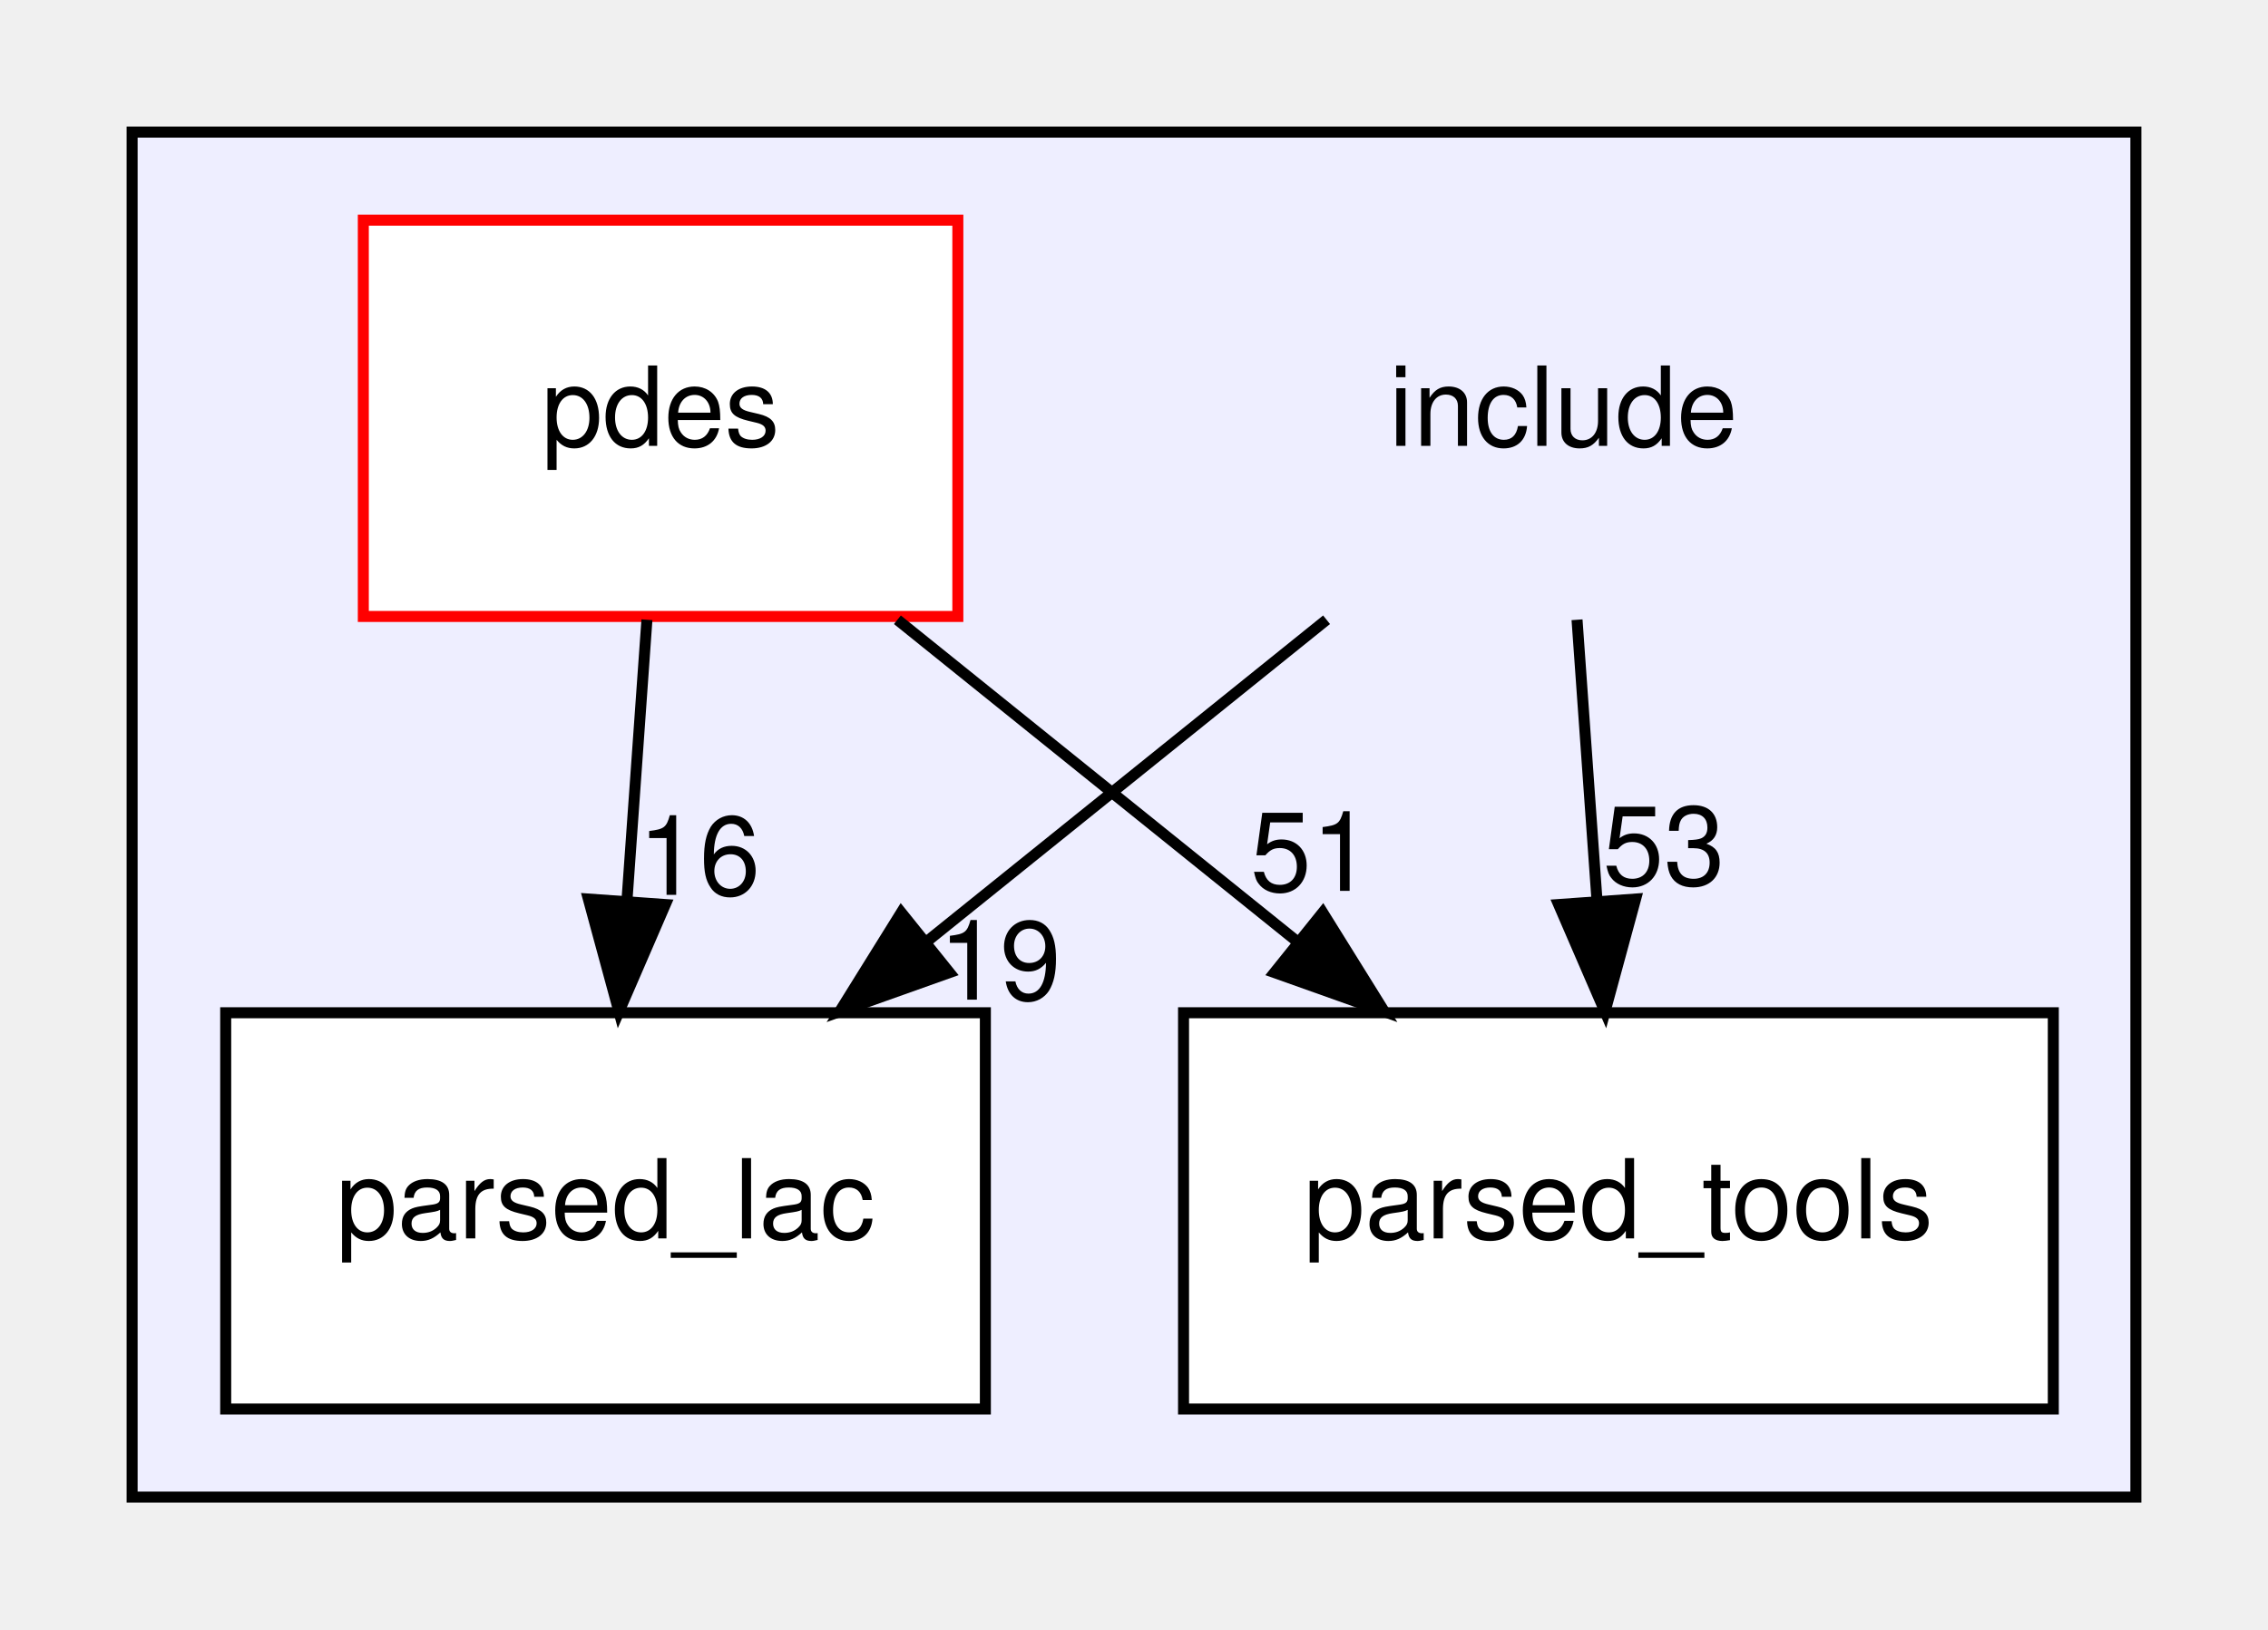
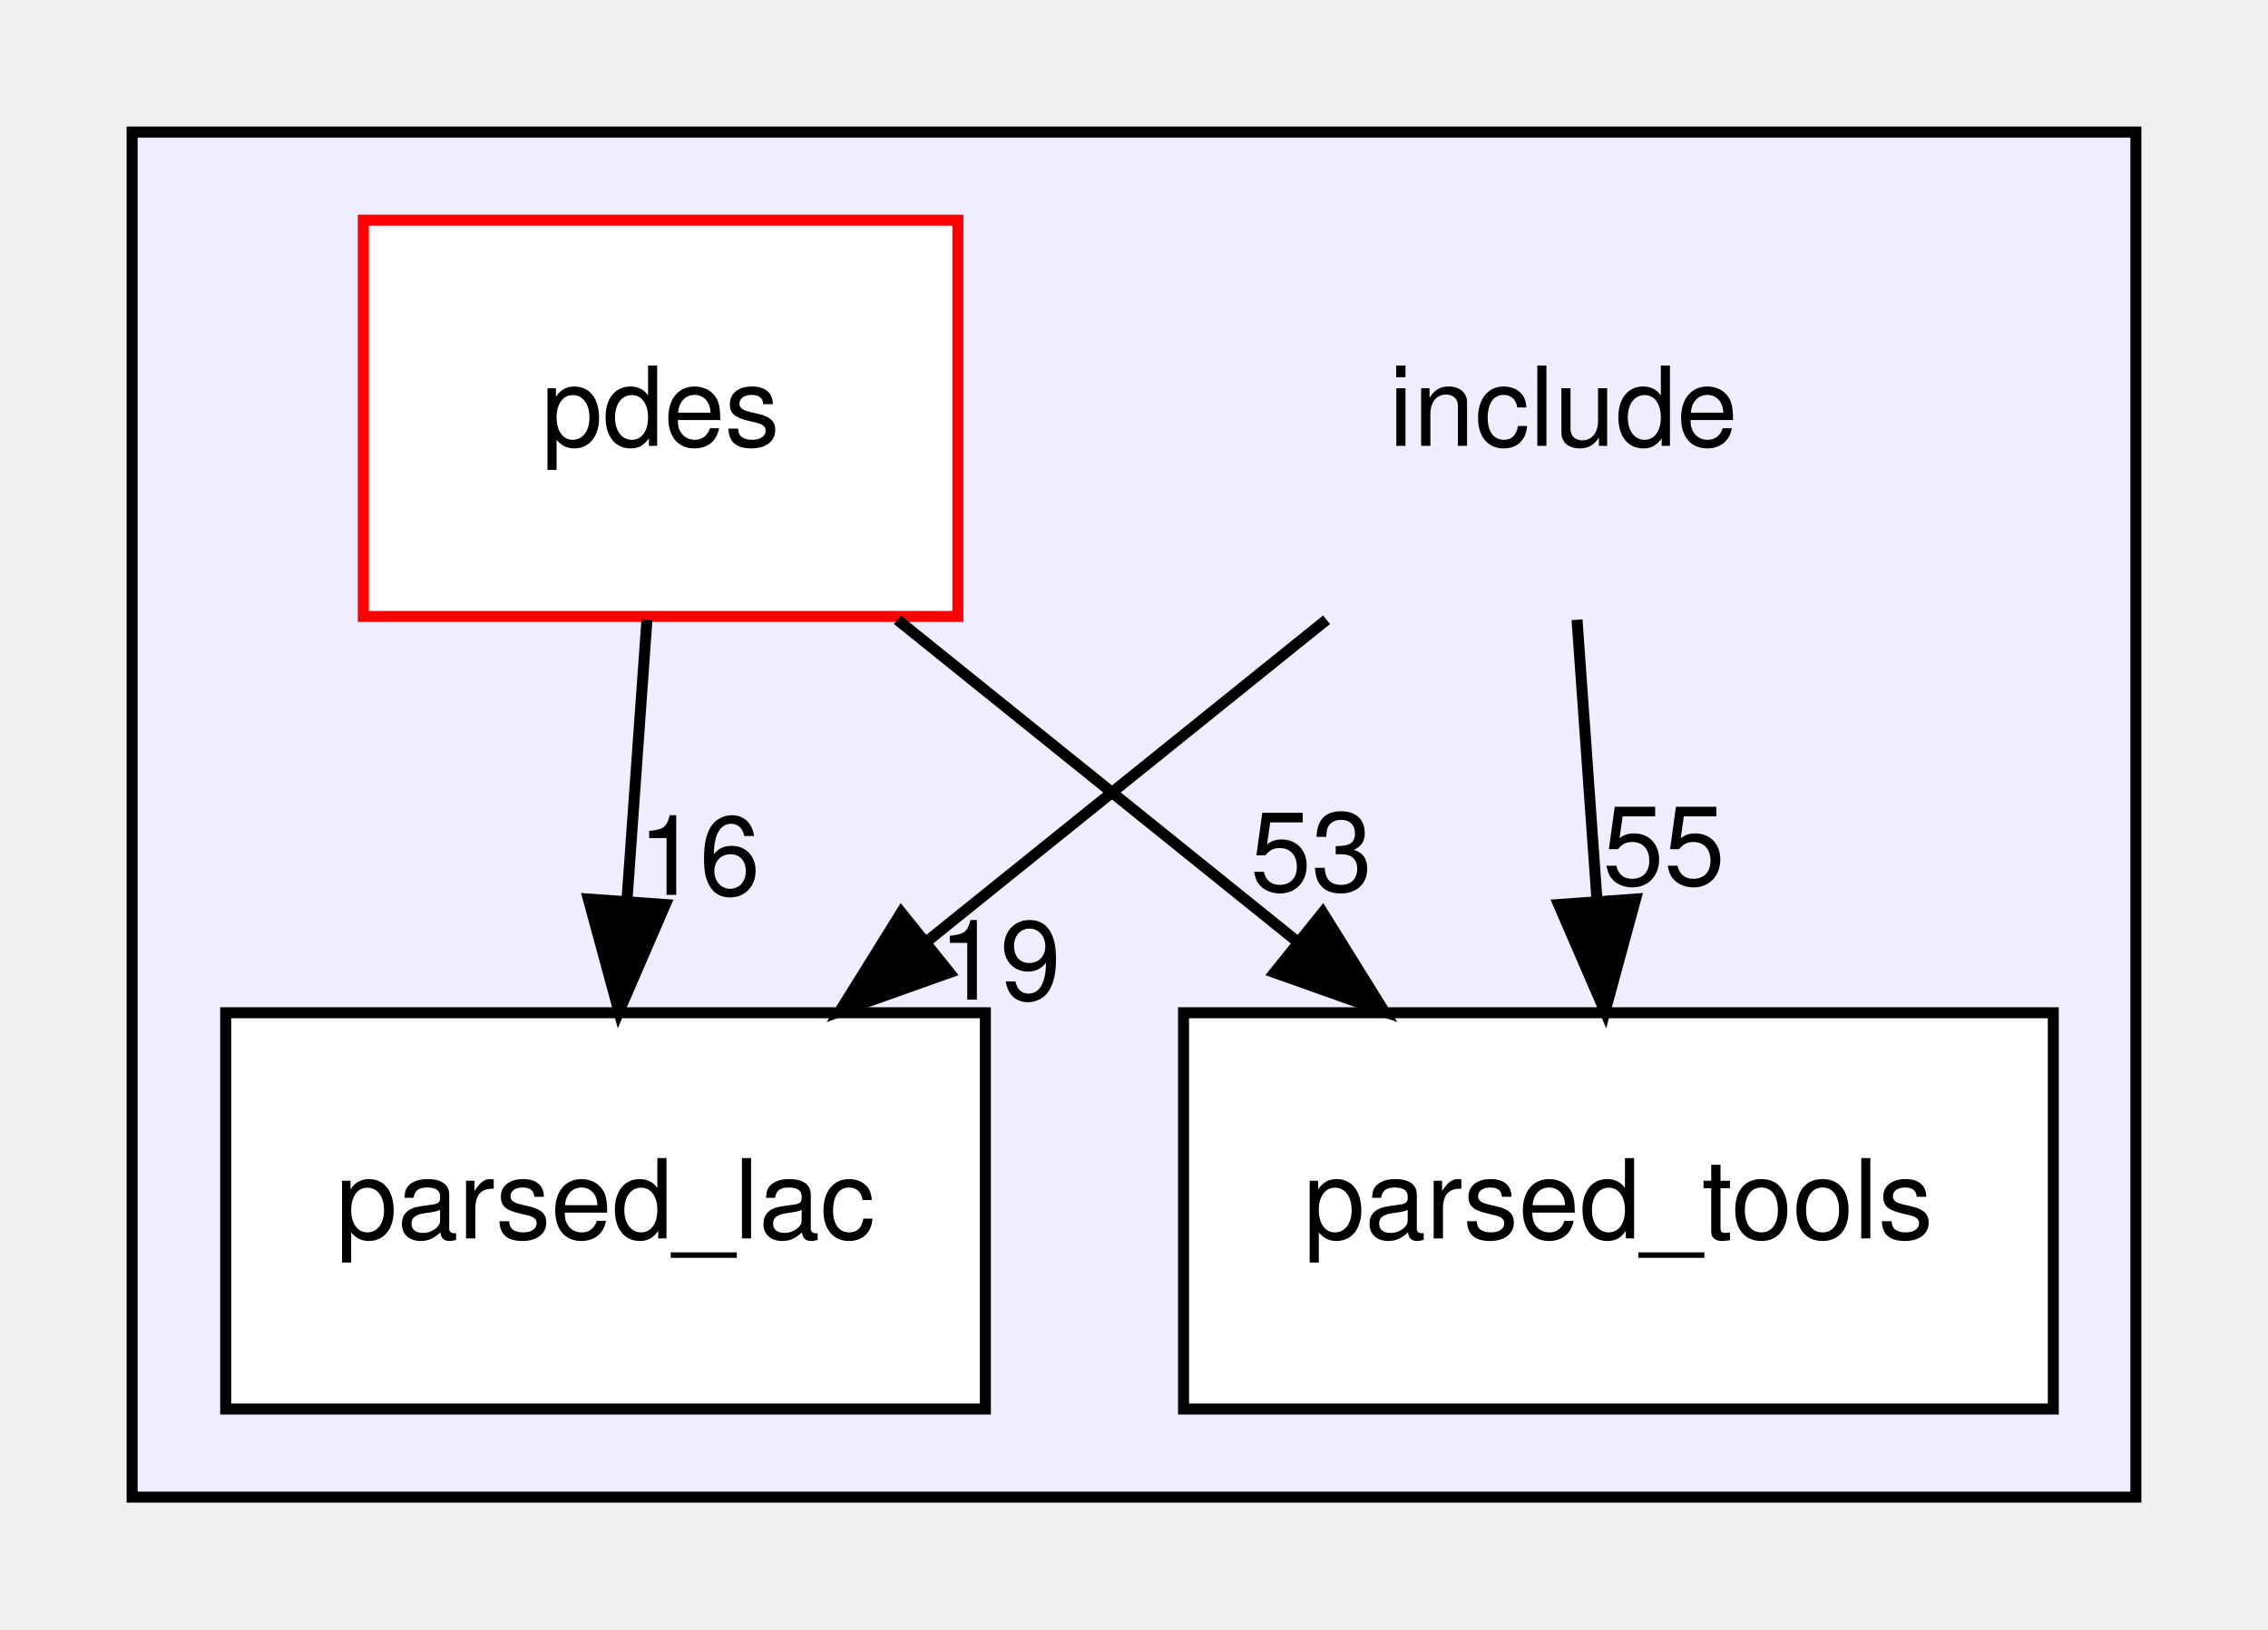
<svg xmlns="http://www.w3.org/2000/svg" xmlns:xlink="http://www.w3.org/1999/xlink" width="206pt" height="148pt" viewBox="0.00 0.00 206.00 148.00">
  <g id="graph0" class="graph" transform="scale(1 1) rotate(0) translate(4 144)">
    <g id="clust1" class="cluster">
      <g id="a_clust1">
        <a xlink:href="dir_d44c64559bbebec7f509842c48db8b23.html" target="_top">
          <polygon fill="#eeeeff" stroke="black" points="8,-8 8,-132 190,-132 190,-8 8,-8" />
        </a>
      </g>
    </g>
    <g id="node1" class="node">
      <text text-anchor="middle" x="138" y="-103.5" font-family="Helvetica,sans-Serif" font-size="10.00">include</text>
    </g>
    <g id="node2" class="node">
      <g id="a_node2">
        <a xlink:href="dir_65593bf93f1e4428cc81baf4bb94349f.html" target="_top" xlink:title="parsed_lac">
          <polygon fill="white" stroke="black" points="85.5,-52 16.5,-52 16.5,-16 85.5,-16 85.5,-52" />
          <text text-anchor="middle" x="51" y="-31.5" font-family="Helvetica,sans-Serif" font-size="10.00">parsed_lac</text>
        </a>
      </g>
    </g>
    <g id="edge4" class="edge">
      <path fill="none" stroke="black" d="M116.49,-87.7C105.54,-78.88 92.05,-68.03 80.18,-58.47" />
      <polygon fill="black" stroke="black" points="82.24,-55.65 72.26,-52.1 77.86,-61.1 82.24,-55.65" />
      <g id="a_edge4-headlabel">
        <a xlink:href="dir_000002_000003.html" target="_top" xlink:title="19">
          <text text-anchor="middle" x="86.82" y="-53.19" font-family="Helvetica,sans-Serif" font-size="10.00">19</text>
        </a>
      </g>
    </g>
    <g id="node3" class="node">
      <g id="a_node3">
        <a xlink:href="dir_8e8448d9aef603b86753e7cb911804a9.html" target="_top" xlink:title="parsed_tools">
          <polygon fill="white" stroke="black" points="182.5,-52 103.5,-52 103.5,-16 182.5,-16 182.5,-52" />
          <text text-anchor="middle" x="143" y="-31.5" font-family="Helvetica,sans-Serif" font-size="10.00">parsed_tools</text>
        </a>
      </g>
    </g>
    <g id="edge3" class="edge">
      <path fill="none" stroke="black" d="M139.24,-87.7C139.79,-79.98 140.45,-70.71 141.06,-62.11" />
      <polygon fill="black" stroke="black" points="144.56,-62.33 141.78,-52.1 137.57,-61.83 144.56,-62.33" />
      <g id="a_edge3-headlabel">
-         <a xlink:href="dir_000002_000004.html" target="_top" xlink:title="53">
-           <text text-anchor="middle" x="147.13" y="-63.62" font-family="Helvetica,sans-Serif" font-size="10.00">53</text>
+         <a xlink:href="dir_000002_000004.html" target="_top" xlink:title="55">
+           <text text-anchor="middle" x="147.13" y="-63.62" font-family="Helvetica,sans-Serif" font-size="10.00">55</text>
        </a>
      </g>
    </g>
    <g id="node4" class="node">
      <g id="a_node4">
        <a xlink:href="dir_60faf9a10d52b04582224b9116454383.html" target="_top" xlink:title="pdes">
          <polygon fill="white" stroke="red" points="83,-124 29,-124 29,-88 83,-88 83,-124" />
          <text text-anchor="middle" x="56" y="-103.5" font-family="Helvetica,sans-Serif" font-size="10.00">pdes</text>
        </a>
      </g>
    </g>
    <g id="edge2" class="edge">
      <path fill="none" stroke="black" d="M54.76,-87.7C54.21,-79.98 53.55,-70.71 52.94,-62.11" />
      <polygon fill="black" stroke="black" points="56.43,-61.83 52.22,-52.1 49.44,-62.33 56.43,-61.83" />
      <g id="a_edge2-headlabel">
        <a xlink:href="dir_000005_000003.html" target="_top" xlink:title="16">
          <text text-anchor="middle" x="59.51" y="-62.71" font-family="Helvetica,sans-Serif" font-size="10.00">16</text>
        </a>
      </g>
    </g>
    <g id="edge1" class="edge">
      <path fill="none" stroke="black" d="M77.51,-87.7C88.46,-78.88 101.95,-68.03 113.82,-58.47" />
      <polygon fill="black" stroke="black" points="116.14,-61.1 121.74,-52.1 111.76,-55.65 116.14,-61.1" />
      <g id="a_edge1-headlabel">
-         <a xlink:href="dir_000005_000004.html" target="_top" xlink:title="51">
-           <text text-anchor="middle" x="115.12" y="-63.07" font-family="Helvetica,sans-Serif" font-size="10.00">51</text>
+         <a xlink:href="dir_000005_000004.html" target="_top" xlink:title="53">
+           <text text-anchor="middle" x="115.12" y="-63.07" font-family="Helvetica,sans-Serif" font-size="10.00">53</text>
        </a>
      </g>
    </g>
  </g>
</svg>
